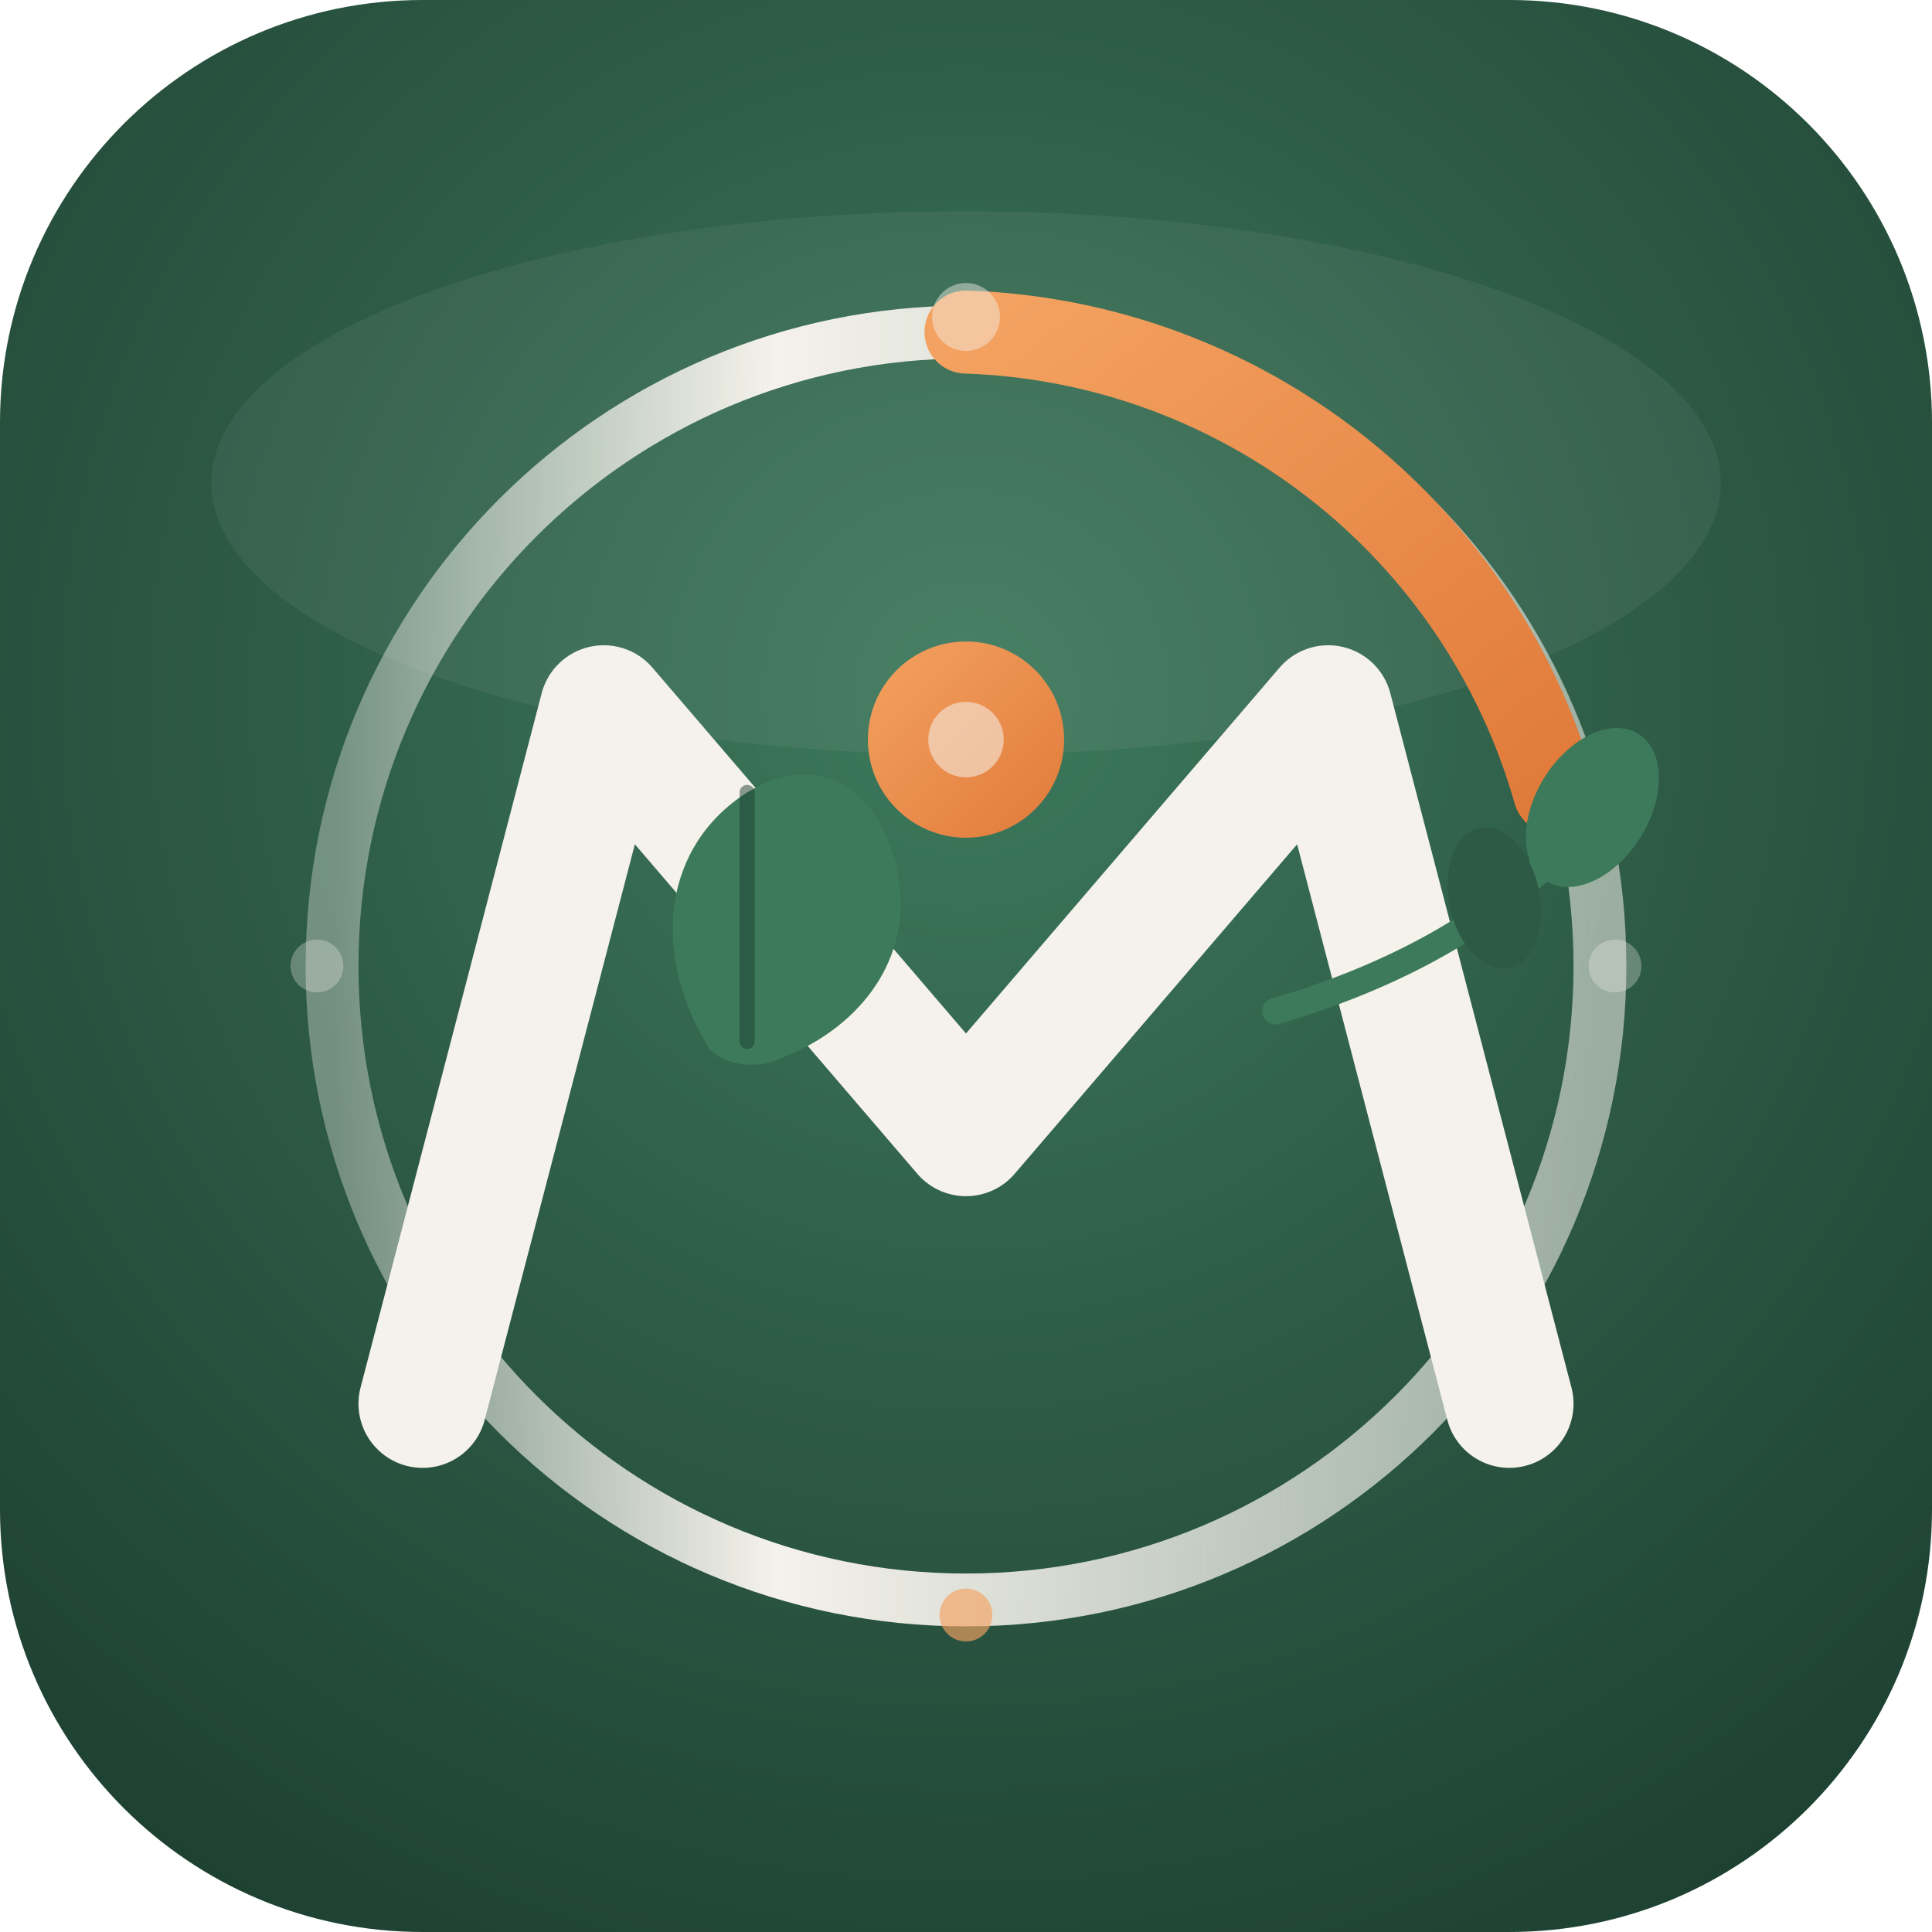
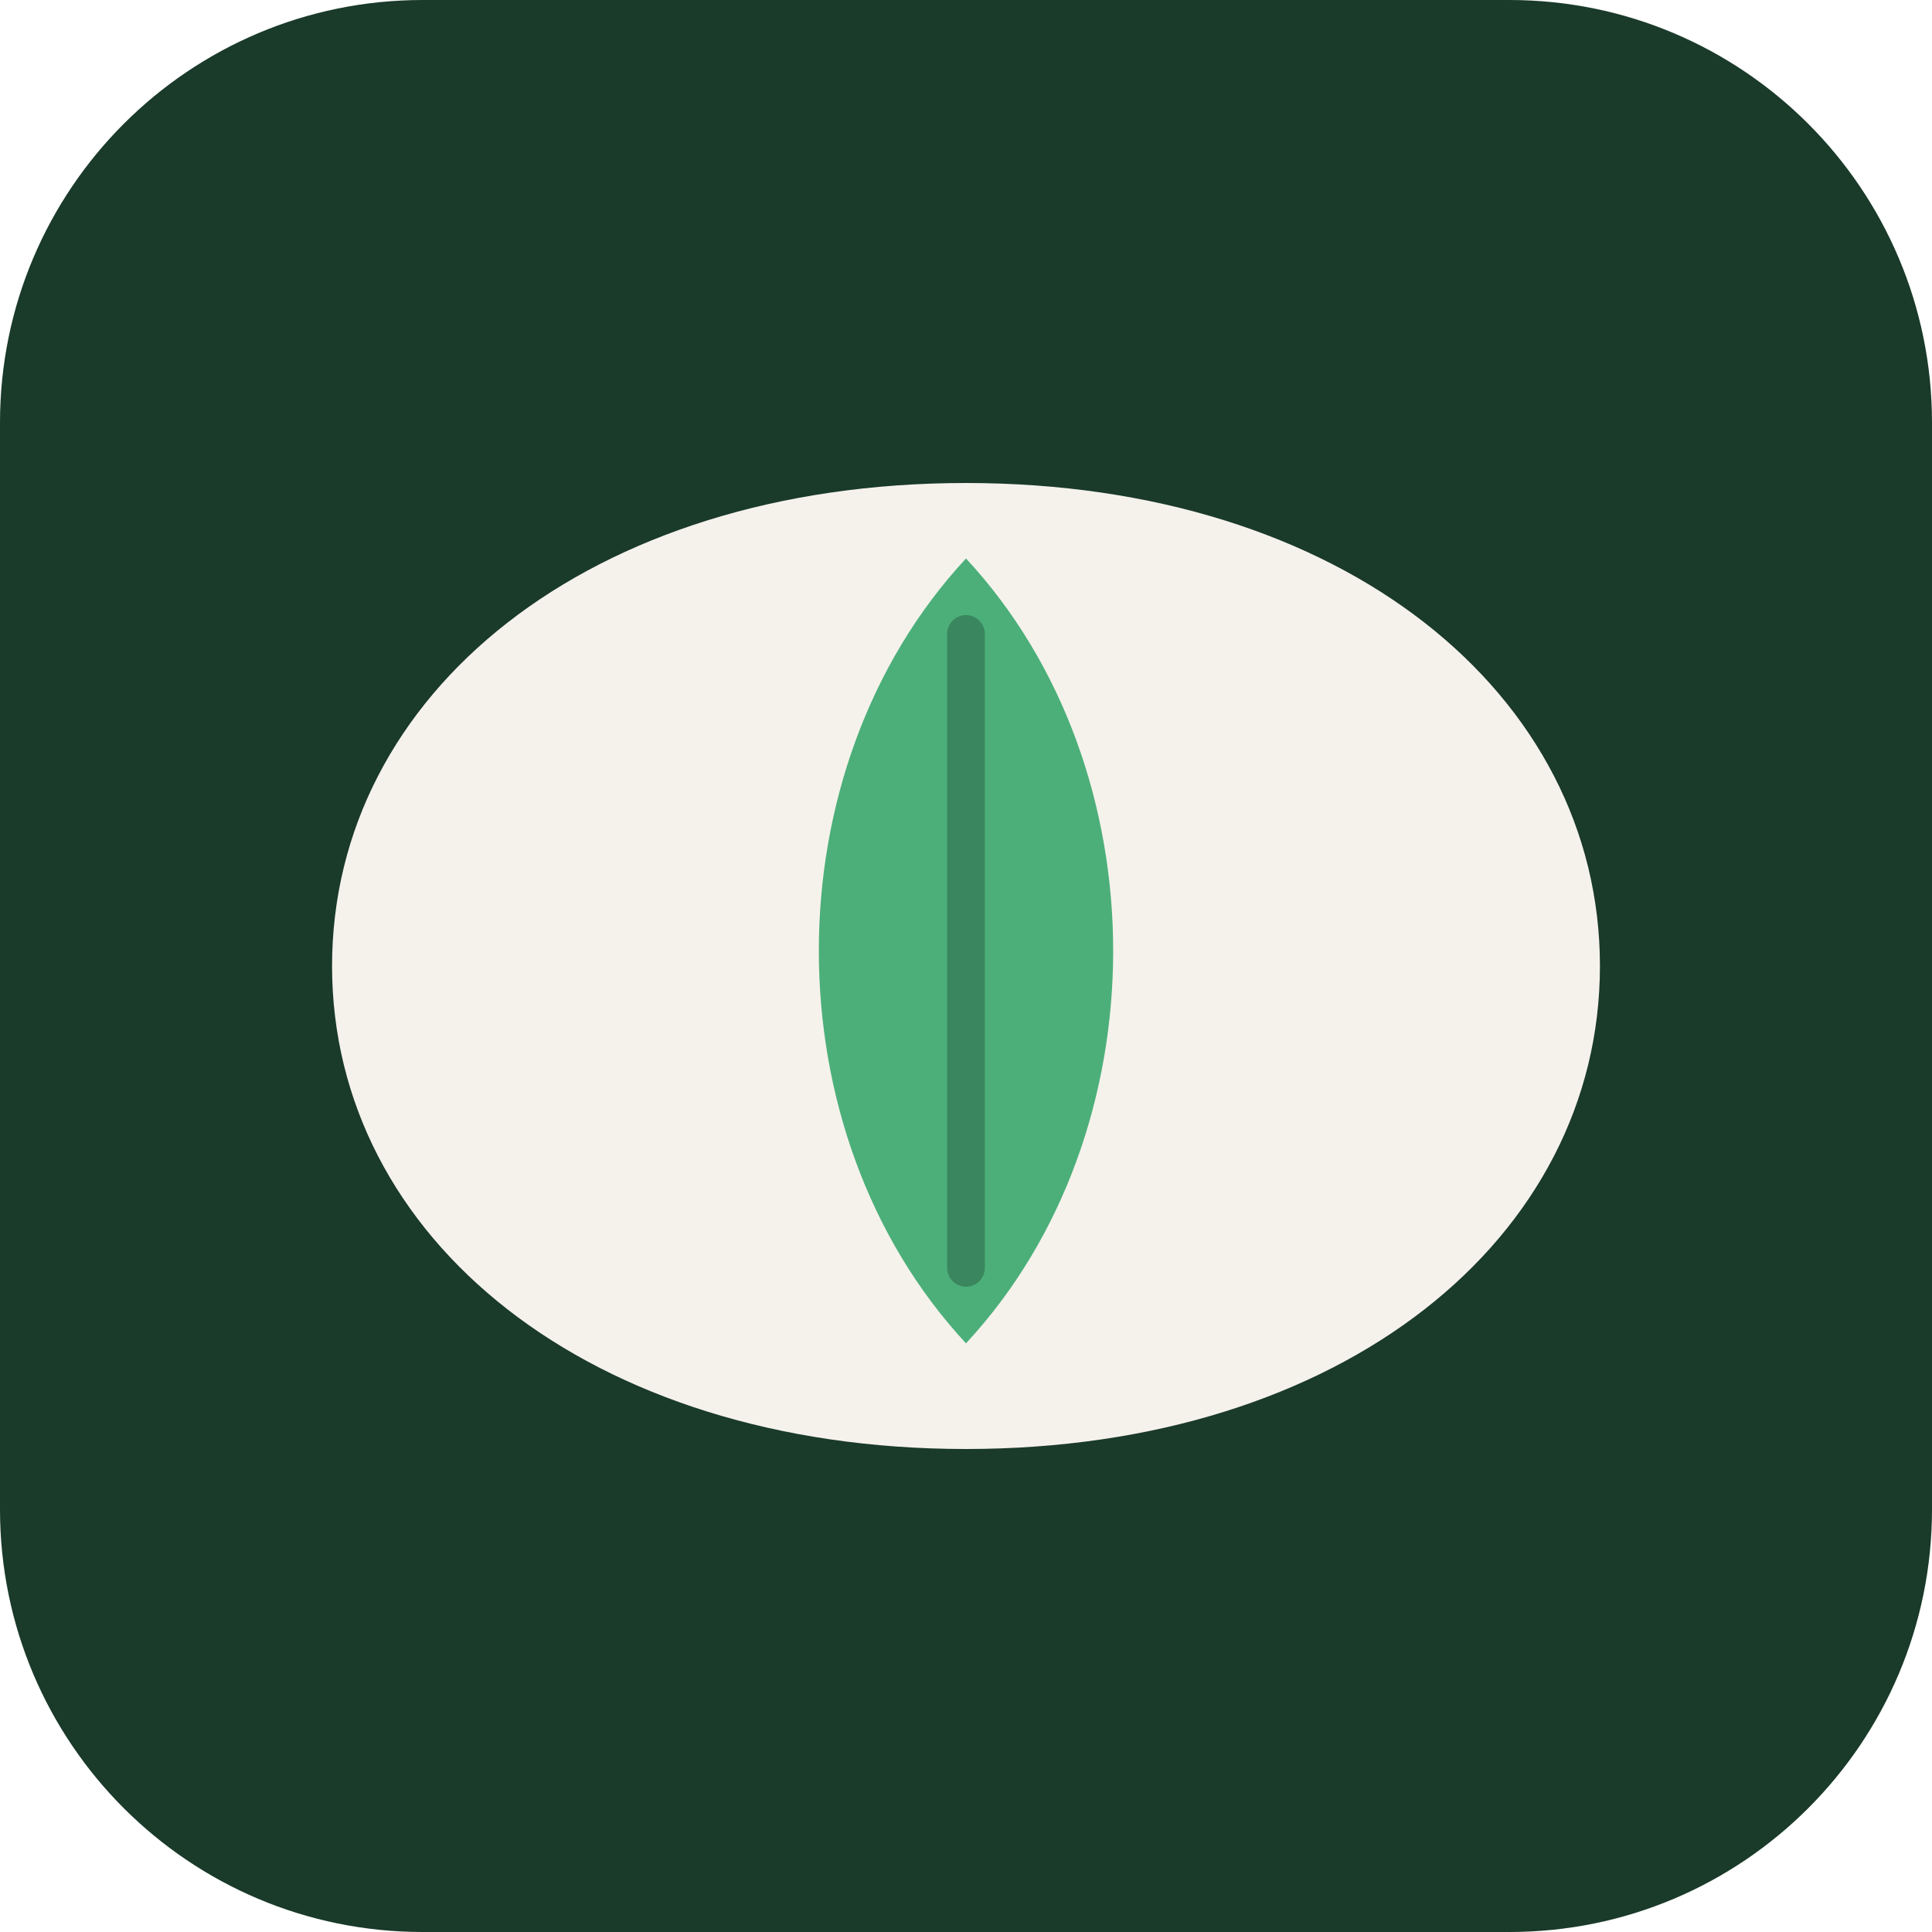
<svg xmlns="http://www.w3.org/2000/svg" viewBox="0 0 512 512" fill="none" role="img" aria-label="Wilder">
-   <defs>
-     <radialGradient id="wilder-bg" cx="50%" cy="36%" r="78%">
-       <stop offset="0%" stop-color="#3D7A5C" />
-       <stop offset="48%" stop-color="#2D5A45" />
-       <stop offset="100%" stop-color="#1B3D2F" />
-     </radialGradient>
-     <linearGradient id="wilder-sun" x1="0%" y1="0%" x2="100%" y2="100%">
-       <stop offset="0%" stop-color="#F4A261" />
-       <stop offset="100%" stop-color="#E07A3A" />
-     </linearGradient>
-     <linearGradient id="wilder-ring" x1="0%" y1="0%" x2="100%" y2="0%">
-       <stop offset="0%" stop-color="#F5F2EB" stop-opacity="0.35" />
-       <stop offset="35%" stop-color="#F5F2EB" />
-       <stop offset="100%" stop-color="#F5F2EB" stop-opacity="0.55" />
-     </linearGradient>
-   </defs>
-   <rect width="512" height="512" rx="112" fill="url(#wilder-bg)" />
-   <ellipse cx="256" cy="128" rx="200" ry="72" fill="#F5F2EB" opacity="0.06" />
-   <circle cx="256" cy="256" r="168" stroke="url(#wilder-ring)" stroke-width="14" fill="none" />
-   <path d="M256 88 A168 168 0 0 1 412 210" stroke="url(#wilder-sun)" stroke-width="22" stroke-linecap="round" fill="none" />
-   <path d="M112 372 L160 188 L256 300 L352 188 L400 372" stroke="#F5F2EB" stroke-width="34" stroke-linecap="round" stroke-linejoin="round" fill="none" />
-   <path d="M188 278 C172 252 176 224 198 210 C218 198 234 210 238 232 C242 254 228 272 208 280 C200 284 192 282 188 278 Z" fill="#3D7A5C" />
-   <path d="M198 210 L198 276" stroke="#1B3D2F" stroke-width="4" stroke-linecap="round" opacity="0.5" />
-   <circle cx="256" cy="196" r="26" fill="url(#wilder-sun)" />
-   <circle cx="256" cy="196" r="10" fill="#F5F2EB" opacity="0.55" />
-   <path d="M338 268 C372 258 400 242 418 220" stroke="#3D7A5C" stroke-width="7" stroke-linecap="round" fill="none" />
-   <ellipse cx="422" cy="214" rx="15" ry="23" fill="#3D7A5C" transform="rotate(32 422 214)" />
-   <ellipse cx="396" cy="238" rx="12" ry="19" fill="#2D5A45" transform="rotate(-12 396 238)" />
-   <circle cx="256" cy="84" r="9" fill="#F5F2EB" opacity="0.45" />
-   <circle cx="428" cy="256" r="7" fill="#F5F2EB" opacity="0.3" />
-   <circle cx="84" cy="256" r="7" fill="#F5F2EB" opacity="0.3" />
-   <circle cx="256" cy="428" r="7" fill="#F4A261" opacity="0.65" />
+   <rect width="512" height="512" rx="112" fill="#1a3a2a" />
+   <path d="M88 256c0-72 68-128 168-128s168 56 168 128-68 128-168 128-168-56-168-128z" fill="#F5F2EB" />
+   <path d="M256 148c-52 56-52 152 0 208 52-56 52-152 0-208z" fill="#4CAF7A" />
+   <path d="M256 168v168" stroke="#1a3a2a" stroke-width="10" stroke-linecap="round" opacity="0.35" />
</svg>
